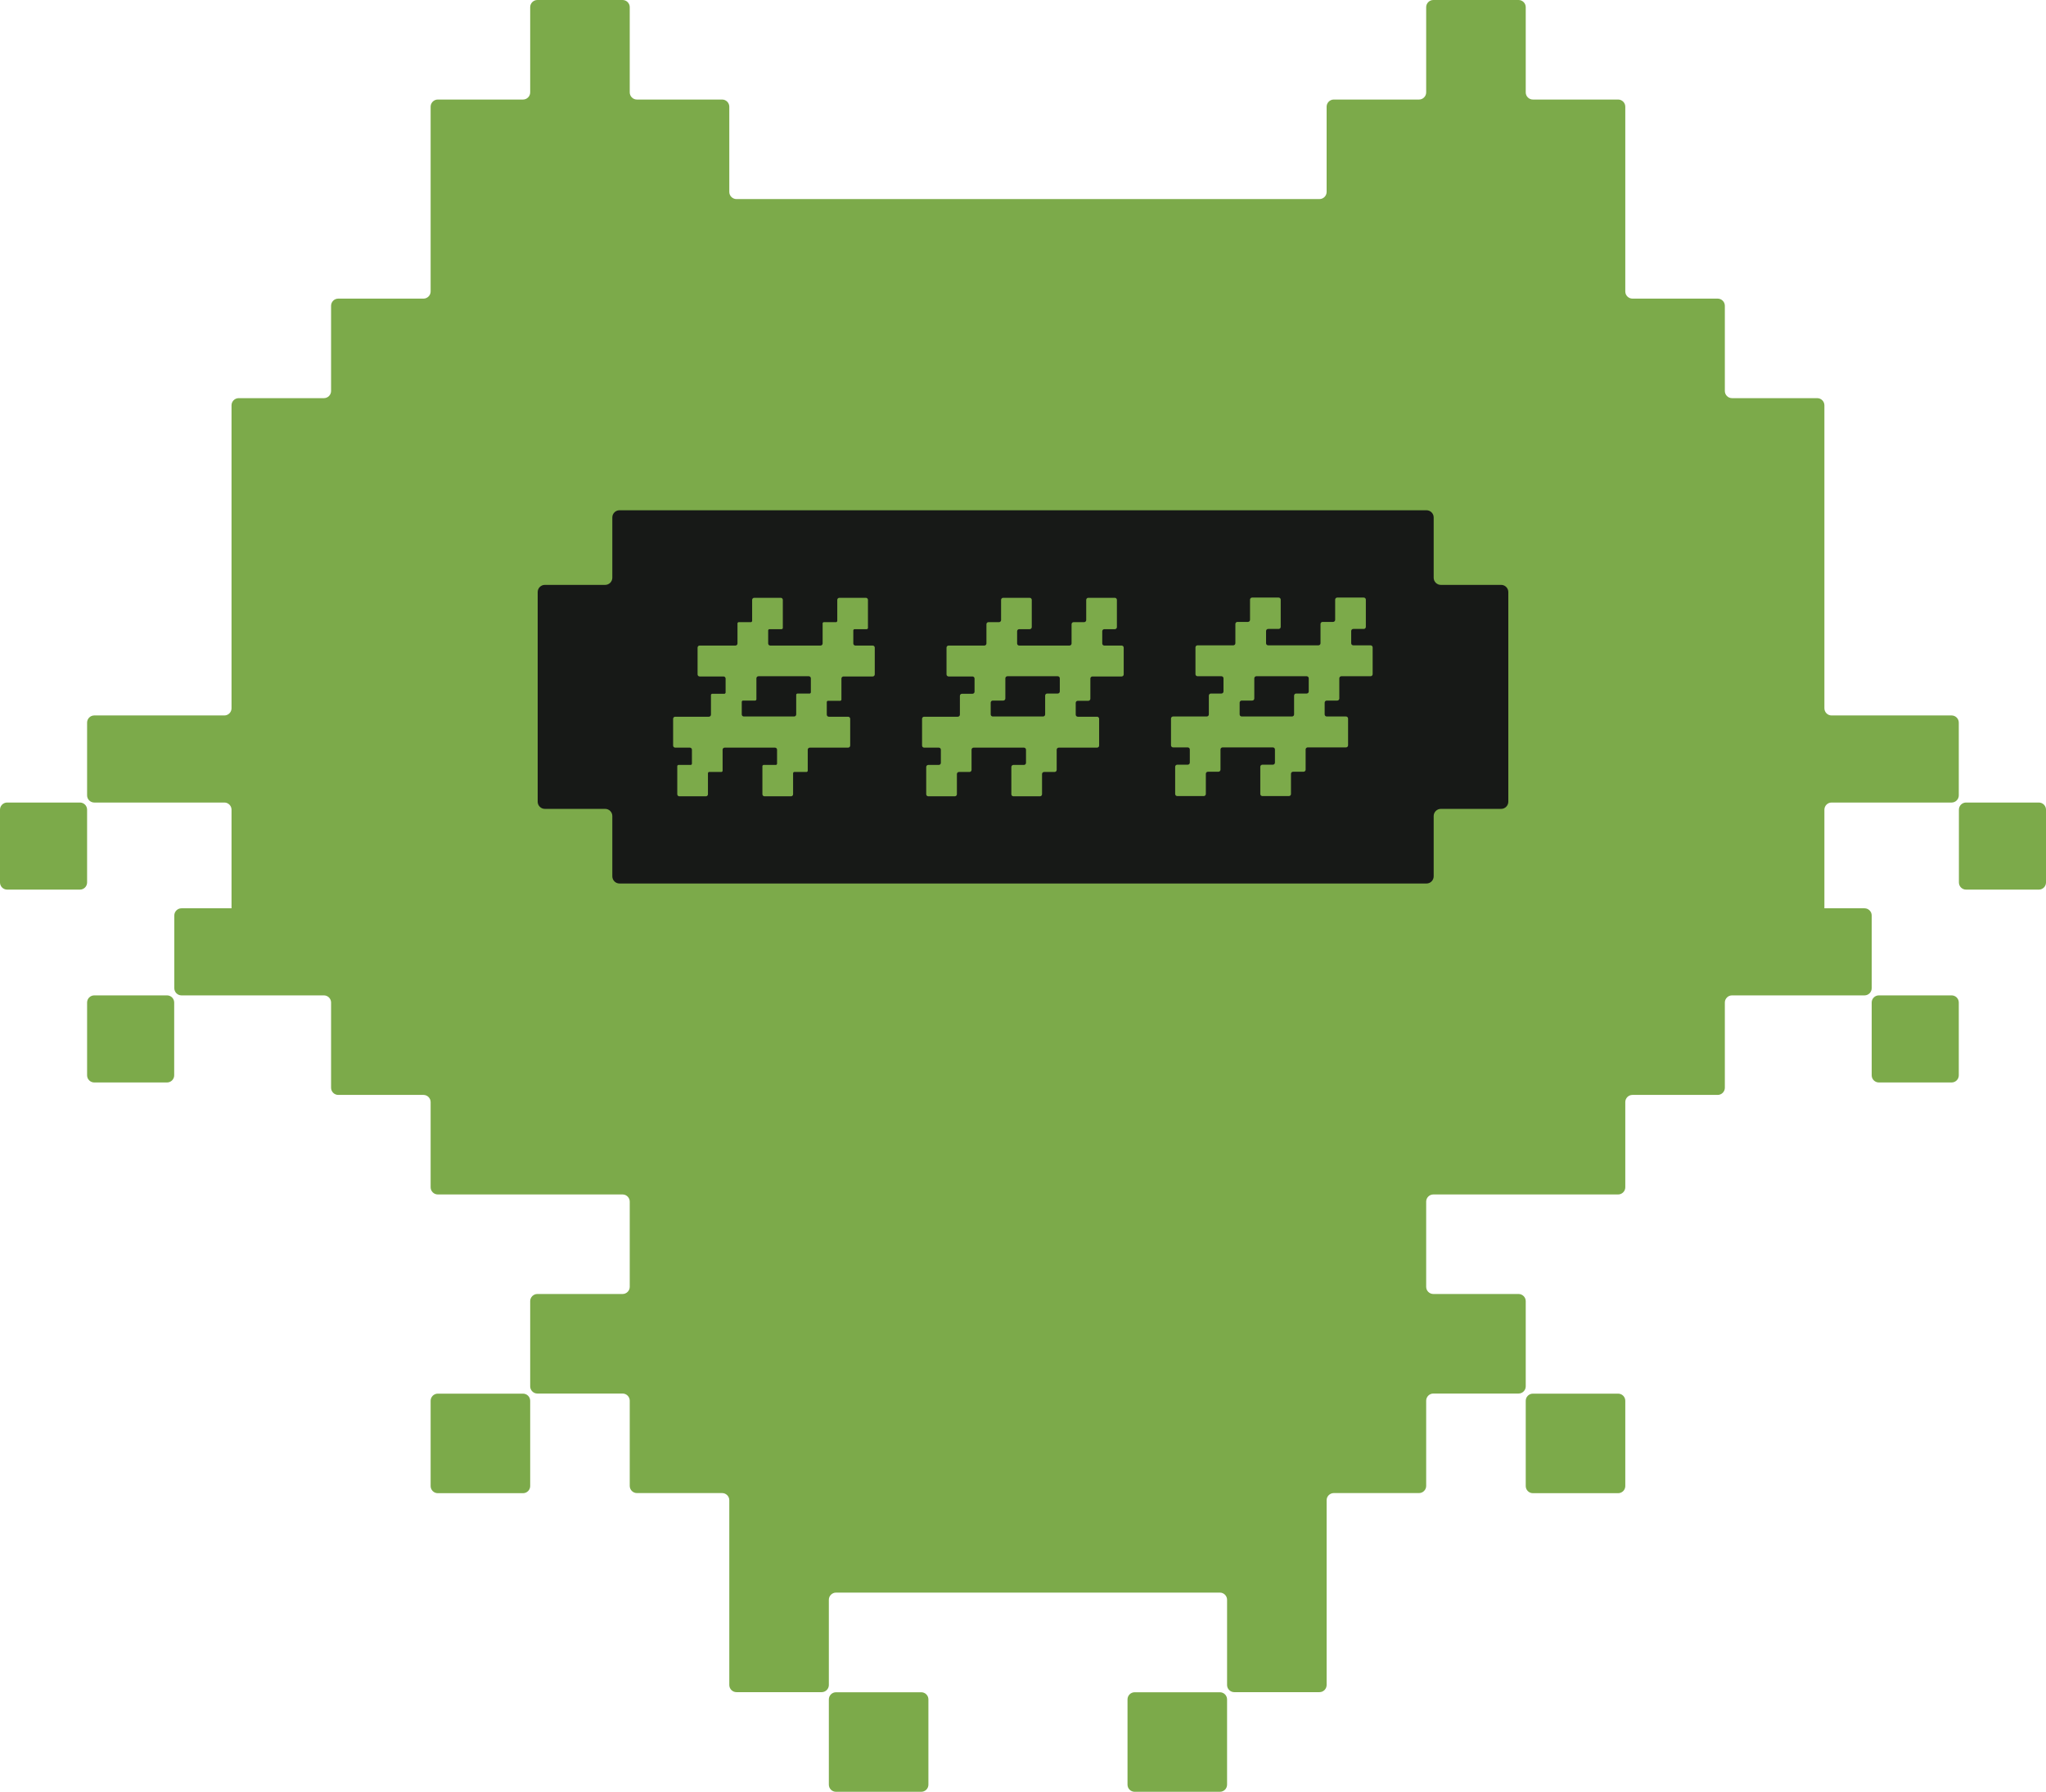
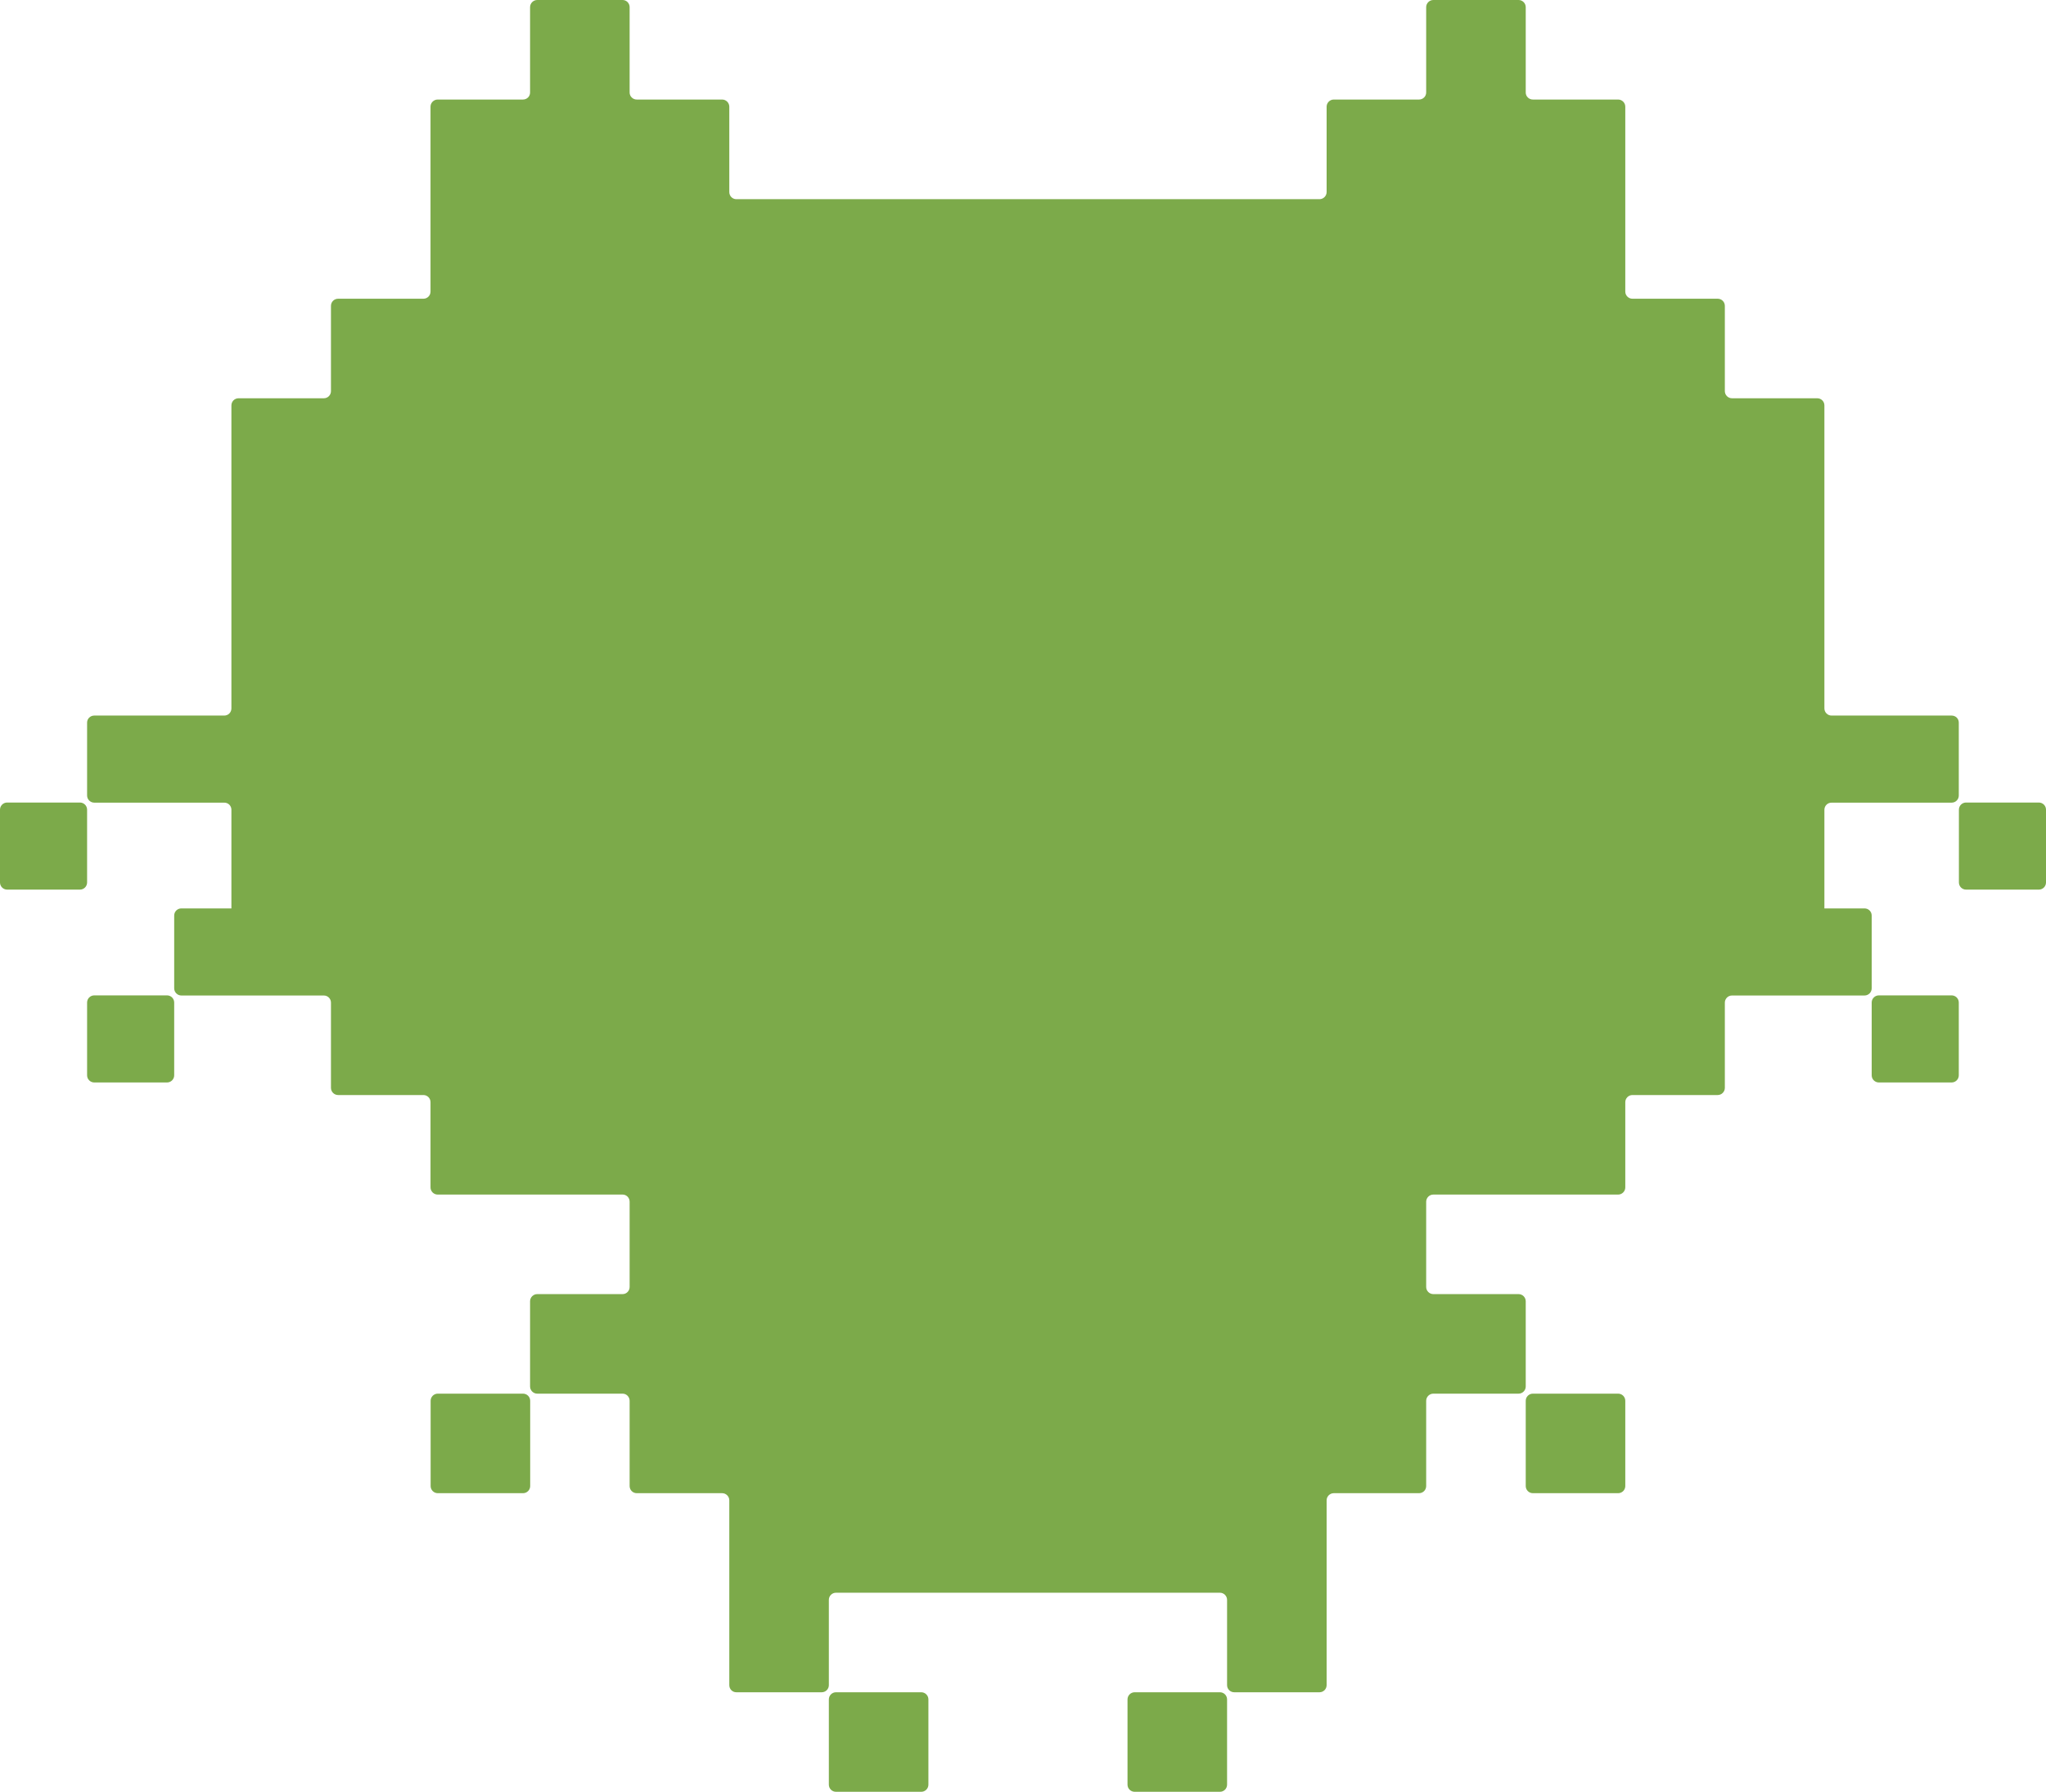
<svg xmlns="http://www.w3.org/2000/svg" id="_レイヤー_1" viewBox="0 0 177.36 155.35">
  <defs>
-     <style>.cls-1{fill:#171917;}.cls-2{fill:#7caa4a;}</style>
+     <style>.cls-1{fill:#7caa4a;}</style>
  </defs>
-   <rect class="cls-2" x="37.33" y="120.83" width="8.63" height="8.63" rx=".62" ry=".62" />
-   <rect class="cls-2" x="132.26" y="120.83" width="8.63" height="8.63" rx=".62" ry=".62" />
-   <rect class="cls-2" y="69.58" width="7.55" height="7.55" rx=".62" ry=".62" />
-   <rect class="cls-2" x="7.55" y="86.3" width="7.55" height="7.55" rx=".62" ry=".62" />
-   <path class="cls-2" d="M162.25,62.03h-3.48c-.34,0-.62-.28-.62-.62v-26.27c0-.34-.28-.62-.62-.62h-7.39c-.34,0-.62-.28-.62-.62v-7.39c0-.34-.28-.62-.62-.62h-7.39c-.34,0-.62-.28-.62-.62V9.25c0-.34-.28-.62-.62-.62h-7.39c-.34,0-.62-.28-.62-.62V.62c0-.34-.28-.62-.62-.62h-7.39c-.34,0-.62.28-.62.62v7.39c0,.34-.28.62-.62.62h-7.39c-.34,0-.62.28-.62.62v7.39c0,.34-.28.62-.62.62h-50.54c-.34,0-.62-.28-.62-.62v-7.39c0-.34-.28-.62-.62-.62h-7.39c-.34,0-.62-.28-.62-.62V.62c0-.34-.28-.62-.62-.62h-7.39c-.34,0-.62.28-.62.62v7.39c0,.34-.28.62-.62.62h-7.39c-.34,0-.62.28-.62.62v16.02c0,.34-.28.62-.62.62h-7.39c-.34,0-.62.28-.62.62v7.39c0,.34-.28.62-.62.62h-7.39c-.34,0-.62.28-.62.62v26.27c0,.34-.28.62-.62.62h-11.28c-.34,0-.62.28-.62.62v6.31c0,.34.28.62.62.62h11.28c.34,0,.62.28.62.62v8.55h-4.34c-.34,0-.62.28-.62.62v6.31c0,.34.28.62.62.62h4.34s8.01,0,8.01,0c.34,0,.62.28.62.62v7.39c0,.34.28.62.62.62h7.39c.34,0,.62.28.62.62v7.39c0,.34.28.62.62.62h16.02c.34,0,.62.28.62.62v7.39c0,.34-.28.62-.62.62h-7.39c-.34,0-.62.28-.62.62v7.39c0,.34.28.62.62.62h7.39c.34,0,.62.28.62.62v7.39c0,.34.28.62.62.62h7.39c.34,0,.62.28.62.62v16.02c0,.34.28.62.62.62h7.39c.34,0,.62-.28.62-.62v-7.39c0-.34.28-.62.62-.62h33.28c.34,0,.62.28.62.62v7.39c0,.34.28.62.62.62h7.39c.34,0,.62-.28.62-.62v-16.02c0-.34.28-.62.62-.62h7.39c.34,0,.62-.28.62-.62v-7.39c0-.34.28-.62.62-.62h7.39c.34,0,.62-.28.62-.62v-7.39c0-.34-.28-.62-.62-.62h-7.39c-.34,0-.62-.28-.62-.62v-7.39c0-.34.28-.62.62-.62h16.02c.34,0,.62-.28.62-.62v-7.39c0-.34.28-.62.62-.62h7.39c.34,0,.62-.28.62-.62v-7.39c0-.34.28-.62.62-.62h8.01s3.48,0,3.48,0c.34,0,.62-.28.62-.62v-6.31c0-.34-.28-.62-.62-.62h-3.48v-8.55c0-.34.28-.62.62-.62h10.41c.34,0,.62-.28.62-.62v-6.31c0-.34-.28-.62-.62-.62h-6.93Z" />
-   <rect class="cls-2" x="169.81" y="69.58" width="7.55" height="7.55" rx=".62" ry=".62" />
-   <rect class="cls-2" x="162.25" y="86.3" width="7.55" height="7.55" rx=".62" ry=".62" />
-   <rect class="cls-2" x="71.85" y="146.72" width="8.63" height="8.63" rx=".62" ry=".62" />
-   <rect class="cls-2" x="97.74" y="146.72" width="8.63" height="8.63" rx=".62" ry=".62" />
-   <path class="cls-1" d="M124.28,50.09v-5.23c0-.34-.28-.62-.62-.62H53.7c-.34,0-.62.28-.62.62v5.23c0,.34-.28.62-.62.62h-5.23c-.34,0-.62.28-.62.62v18.18c0,.34.28.62.62.62h5.23c.34,0,.62.28.62.62v5.23c0,.34.28.62.62.62h69.96c.34,0,.62-.28.62-.62v-5.23c0-.34.28-.62.62-.62h5.23c.34,0,.62-.28.62-.62v-18.18c0-.34-.28-.62-.62-.62h-5.23c-.34,0-.62-.28-.62-.62Z" />
-   <path class="cls-2" d="M74.06,54.55h1.09s.09-.04.09-.09v-2.45c0-.1-.08-.18-.18-.18h-2.3c-.1,0-.18.08-.18.18v1.84s-.04.09-.09.09h-1.09s-.09.04-.09.09v1.76c0,.1-.08.18-.18.18h-4.36c-.1,0-.18-.08-.18-.18v-1.15s.04-.09.09-.09h1.09s.09-.04.09-.09v-2.45c0-.1-.08-.18-.18-.18h-2.3c-.1,0-.18.08-.18.18v1.84s-.04.09-.09.09h-1.09s-.09.04-.09.09v1.76c0,.1-.08.18-.18.18h-3.1c-.1,0-.18.08-.18.18v2.32c0,.1.08.18.18.18h2.07c.1,0,.18.08.18.18v1.23s-.04.09-.09.09h-1.09s-.09.04-.09.09v1.72c0,.1-.08.18-.18.18h-2.92c-.1,0-.18.08-.18.18v2.32c0,.1.08.18.18.18h1.27c.1,0,.18.08.18.18v1.23s-.04.09-.09.09h-1.09s-.09.04-.09.09v2.45c0,.1.08.18.18.18h2.3c.1,0,.18-.08.18-.18v-1.84s.04-.09.09-.09h1.09s.09-.04.09-.09v-1.84c0-.1.08-.18.18-.18h4.36c.1,0,.18.08.18.18v1.23s-.04.09-.09.09h-1.09s-.09.04-.09.09v2.45c0,.1.08.18.18.18h2.3c.1,0,.18-.08.18-.18v-1.84s.04-.09.09-.09h1.09s.09-.04.09-.09v-1.84c0-.1.08-.18.18-.18h3.32c.1,0,.18-.08.18-.18v-2.32c0-.1-.08-.18-.18-.18h-1.67c-.1,0-.18-.08-.18-.18v-1.11s.04-.09.09-.09h1.09s.09-.04.09-.09v-1.84c0-.1.08-.18.18-.18h2.53c.1,0,.18-.08.18-.18v-2.32c0-.1-.08-.18-.18-.18h-1.5c-.1,0-.18-.08-.18-.18v-1.15s.04-.09.09-.09ZM70.29,58.81v1.23s-.04.09-.09.09h-1.09s-.09.04-.09.09v1.72c0,.1-.08.18-.18.18h-4.36c-.1,0-.18-.08-.18-.18v-1.11s.04-.09.09-.09h1.09s.09-.04.09-.09v-1.84c0-.1.08-.18.18-.18h4.36c.1,0,.18.08.18.18Z" />
-   <path class="cls-2" d="M95.73,54.55h.91c.1,0,.18-.08.18-.18v-2.36c0-.1-.08-.18-.18-.18h-2.3c-.1,0-.18.08-.18.18v1.75c0,.1-.08.18-.18.18h-.91c-.1,0-.18.08-.18.18v1.67c0,.1-.08.18-.18.18h-4.36c-.1,0-.18-.08-.18-.18v-1.06c0-.1.08-.18.18-.18h.91c.1,0,.18-.08.18-.18v-2.36c0-.1-.08-.18-.18-.18h-2.3c-.1,0-.18.08-.18.18v1.75c0,.1-.08.18-.18.18h-.91c-.1,0-.18.08-.18.18v1.67c0,.1-.08.18-.18.18h-3.1c-.1,0-.18.08-.18.18v2.32c0,.1.08.18.18.18h2.07c.1,0,.18.08.18.18v1.14c0,.1-.08.18-.18.18h-.91c-.1,0-.18.08-.18.18v1.63c0,.1-.08.18-.18.18h-2.92c-.1,0-.18.08-.18.18v2.32c0,.1.08.18.18.18h1.27c.1,0,.18.08.18.18v1.14c0,.1-.08.18-.18.18h-.91c-.1,0-.18.08-.18.18v2.36c0,.1.08.18.18.18h2.3c.1,0,.18-.08.18-.18v-1.75c0-.1.08-.18.18-.18h.91c.1,0,.18-.08.18-.18v-1.75c0-.1.08-.18.18-.18h4.36c.1,0,.18.08.18.18v1.14c0,.1-.08.18-.18.18h-.91c-.1,0-.18.08-.18.18v2.36c0,.1.08.18.18.18h2.3c.1,0,.18-.08.18-.18v-1.75c0-.1.08-.18.18-.18h.91c.1,0,.18-.08.18-.18v-1.75c0-.1.08-.18.18-.18h3.32c.1,0,.18-.08.18-.18v-2.32c0-.1-.08-.18-.18-.18h-1.67c-.1,0-.18-.08-.18-.18v-1.02c0-.1.08-.18.18-.18h.91c.1,0,.18-.08.18-.18v-1.75c0-.1.08-.18.18-.18h2.53c.1,0,.18-.08.18-.18v-2.32c0-.1-.08-.18-.18-.18h-1.5c-.1,0-.18-.08-.18-.18v-1.06c0-.1.08-.18.18-.18ZM91.87,58.81v1.14c0,.1-.08.18-.18.18h-.91c-.1,0-.18.08-.18.18v1.63c0,.1-.08.18-.18.18h-4.36c-.1,0-.18-.08-.18-.18v-1.02c0-.1.08-.18.18-.18h.91c.1,0,.18-.08.18-.18v-1.75c0-.1.08-.18.18-.18h4.36c.1,0,.18.08.18.18Z" />
-   <path class="cls-2" d="M116.1,60.56v-1.75c0-.1.08-.18.18-.18h2.53c.1,0,.18-.08.18-.18v-2.32c0-.1-.08-.18-.18-.18h-1.5c-.1,0-.18-.08-.18-.18v-1.06c0-.1.08-.18.18-.18h.91c.1,0,.18-.08.18-.18v-2.36c0-.1-.08-.18-.18-.18h-2.3c-.1,0-.18.08-.18.18v1.75c0,.1-.08.18-.18.18h-.91c-.1,0-.18.08-.18.18v1.67c0,.1-.08.18-.18.18h-4.36c-.1,0-.18-.08-.18-.18v-1.06c0-.1.08-.18.18-.18h.91c.1,0,.18-.08.18-.18v-2.36c0-.1-.08-.18-.18-.18h-2.3c-.1,0-.18.08-.18.18v1.75c0,.1-.08.18-.18.18h-.91c-.1,0-.18.08-.18.18v1.67c0,.1-.08.18-.18.18h-3.1c-.1,0-.18.08-.18.18v2.32c0,.1.08.18.18.18h2.07c.1,0,.18.08.18.18v1.14c0,.1-.08.18-.18.18h-.91c-.1,0-.18.08-.18.18v1.63c0,.1-.08.18-.18.18h-2.92c-.1,0-.18.08-.18.18v2.32c0,.1.08.18.18.18h1.27c.1,0,.18.08.18.18v1.14c0,.1-.08.18-.18.18h-.91c-.1,0-.18.08-.18.18v2.36c0,.1.08.18.18.18h2.3c.1,0,.18-.08.18-.18v-1.75c0-.1.08-.18.18-.18h.91c.1,0,.18-.08.18-.18v-1.75c0-.1.08-.18.18-.18h4.36c.1,0,.18.08.18.18v1.14c0,.1-.08.18-.18.18h-.91c-.1,0-.18.08-.18.18v2.36c0,.1.08.18.18.18h2.3c.1,0,.18-.08.18-.18v-1.75c0-.1.08-.18.18-.18h.91c.1,0,.18-.08.18-.18v-1.75c0-.1.08-.18.18-.18h3.32c.1,0,.18-.08.18-.18v-2.32c0-.1-.08-.18-.18-.18h-1.67c-.1,0-.18-.08-.18-.18v-1.02c0-.1.08-.18.18-.18h.91c.1,0,.18-.08.18-.18ZM113.45,58.81v1.14c0,.1-.08.18-.18.18h-.91c-.1,0-.18.08-.18.18v1.63c0,.1-.08.18-.18.18h-4.36c-.1,0-.18-.08-.18-.18v-1.02c0-.1.08-.18.18-.18h.91c.1,0,.18-.08.18-.18v-1.75c0-.1.08-.18.18-.18h4.36c.1,0,.18.08.18.18Z" />
+   <rect class="cls-1" x="37.33" y="120.83" width="8.63" height="8.63" rx=".62" ry=".62" />
+   <rect class="cls-1" x="132.26" y="120.83" width="8.63" height="8.63" rx=".62" ry=".62" />
+   <rect class="cls-1" y="69.58" width="7.55" height="7.55" rx=".62" ry=".62" />
+   <rect class="cls-1" x="7.55" y="86.3" width="7.55" height="7.55" rx=".62" ry=".62" />
+   <path class="cls-1" d="M169.8,62.65v6.32c0,.34-.27.62-.62.62h-10.41c-.34,0-.62.27-.62.62v8.55h3.48c.34,0,.62.27.62.62v6.31c0,.34-.28.62-.62.62h-11.49c-.34,0-.62.28-.62.62v7.39c0,.34-.28.62-.62.62h-7.39c-.34,0-.62.28-.62.62v7.39c0,.34-.28.62-.62.62h-16.02c-.34,0-.62.28-.62.62v7.39c0,.34.28.62.62.62h7.39c.34,0,.62.28.62.62v7.39c0,.34-.28.62-.62.62h-7.39c-.34,0-.62.28-.62.62v7.39c0,.35-.28.62-.62.62h-7.39c-.34,0-.62.28-.62.62v16.02c0,.35-.28.62-.62.62h-7.39c-.34,0-.62-.27-.62-.62v-7.39c0-.34-.28-.62-.62-.62h-33.28c-.35,0-.62.28-.62.62v7.39c0,.35-.28.62-.62.62h-7.4c-.34,0-.61-.27-.61-.62v-16.02c0-.34-.28-.62-.62-.62h-7.4c-.34,0-.62-.27-.62-.62v-7.39c0-.34-.27-.62-.61-.62h-7.4c-.34,0-.62-.28-.62-.62v-7.39c0-.34.28-.62.62-.62h7.4c.34,0,.61-.28.61-.62v-7.39c0-.34-.27-.62-.61-.62h-16.03c-.34,0-.62-.28-.62-.62v-7.39c0-.34-.27-.62-.62-.62h-7.39c-.34,0-.62-.28-.62-.62v-7.39c0-.34-.27-.62-.62-.62h-12.35c-.34,0-.62-.28-.62-.62v-6.31c0-.35.28-.62.62-.62h4.34v-8.55c0-.35-.27-.62-.62-.62h-11.27c-.34,0-.62-.28-.62-.62v-6.32c0-.34.28-.61.62-.61h11.27c.35,0,.62-.28.62-.62v-26.27c0-.35.28-.62.62-.62h7.39c.35,0,.62-.28.62-.62v-7.39c0-.35.28-.62.62-.62h7.39c.35,0,.62-.28.62-.62V9.25c0-.34.28-.62.62-.62h7.39c.35,0,.62-.27.62-.61V.62c0-.34.28-.62.62-.62h7.4c.34,0,.61.28.61.62v7.4c0,.34.28.61.62.61h7.4c.34,0,.62.28.62.62v7.4c0,.34.27.62.61.62h50.55c.34,0,.62-.28.62-.62v-7.4c0-.34.28-.62.62-.62h7.39c.34,0,.62-.27.62-.61V.62c0-.34.28-.62.62-.62h7.39c.34,0,.62.28.62.62v7.4c0,.34.28.61.62.61h7.39c.34,0,.62.28.62.62v16.03c0,.34.28.62.62.62h7.39c.34,0,.62.27.62.62v7.39c0,.34.28.62.62.62h7.39c.34,0,.62.27.62.62v26.27c0,.34.28.62.62.62h10.41c.35,0,.62.27.62.61Z" />
+   <rect class="cls-1" x="169.81" y="69.58" width="7.55" height="7.55" rx=".62" ry=".62" />
+   <rect class="cls-1" x="162.25" y="86.3" width="7.55" height="7.55" rx=".62" ry=".62" />
+   <rect class="cls-1" x="71.85" y="146.72" width="8.63" height="8.63" rx=".62" ry=".62" />
+   <rect class="cls-1" x="97.74" y="146.72" width="8.63" height="8.63" rx=".62" ry=".62" />
</svg>
